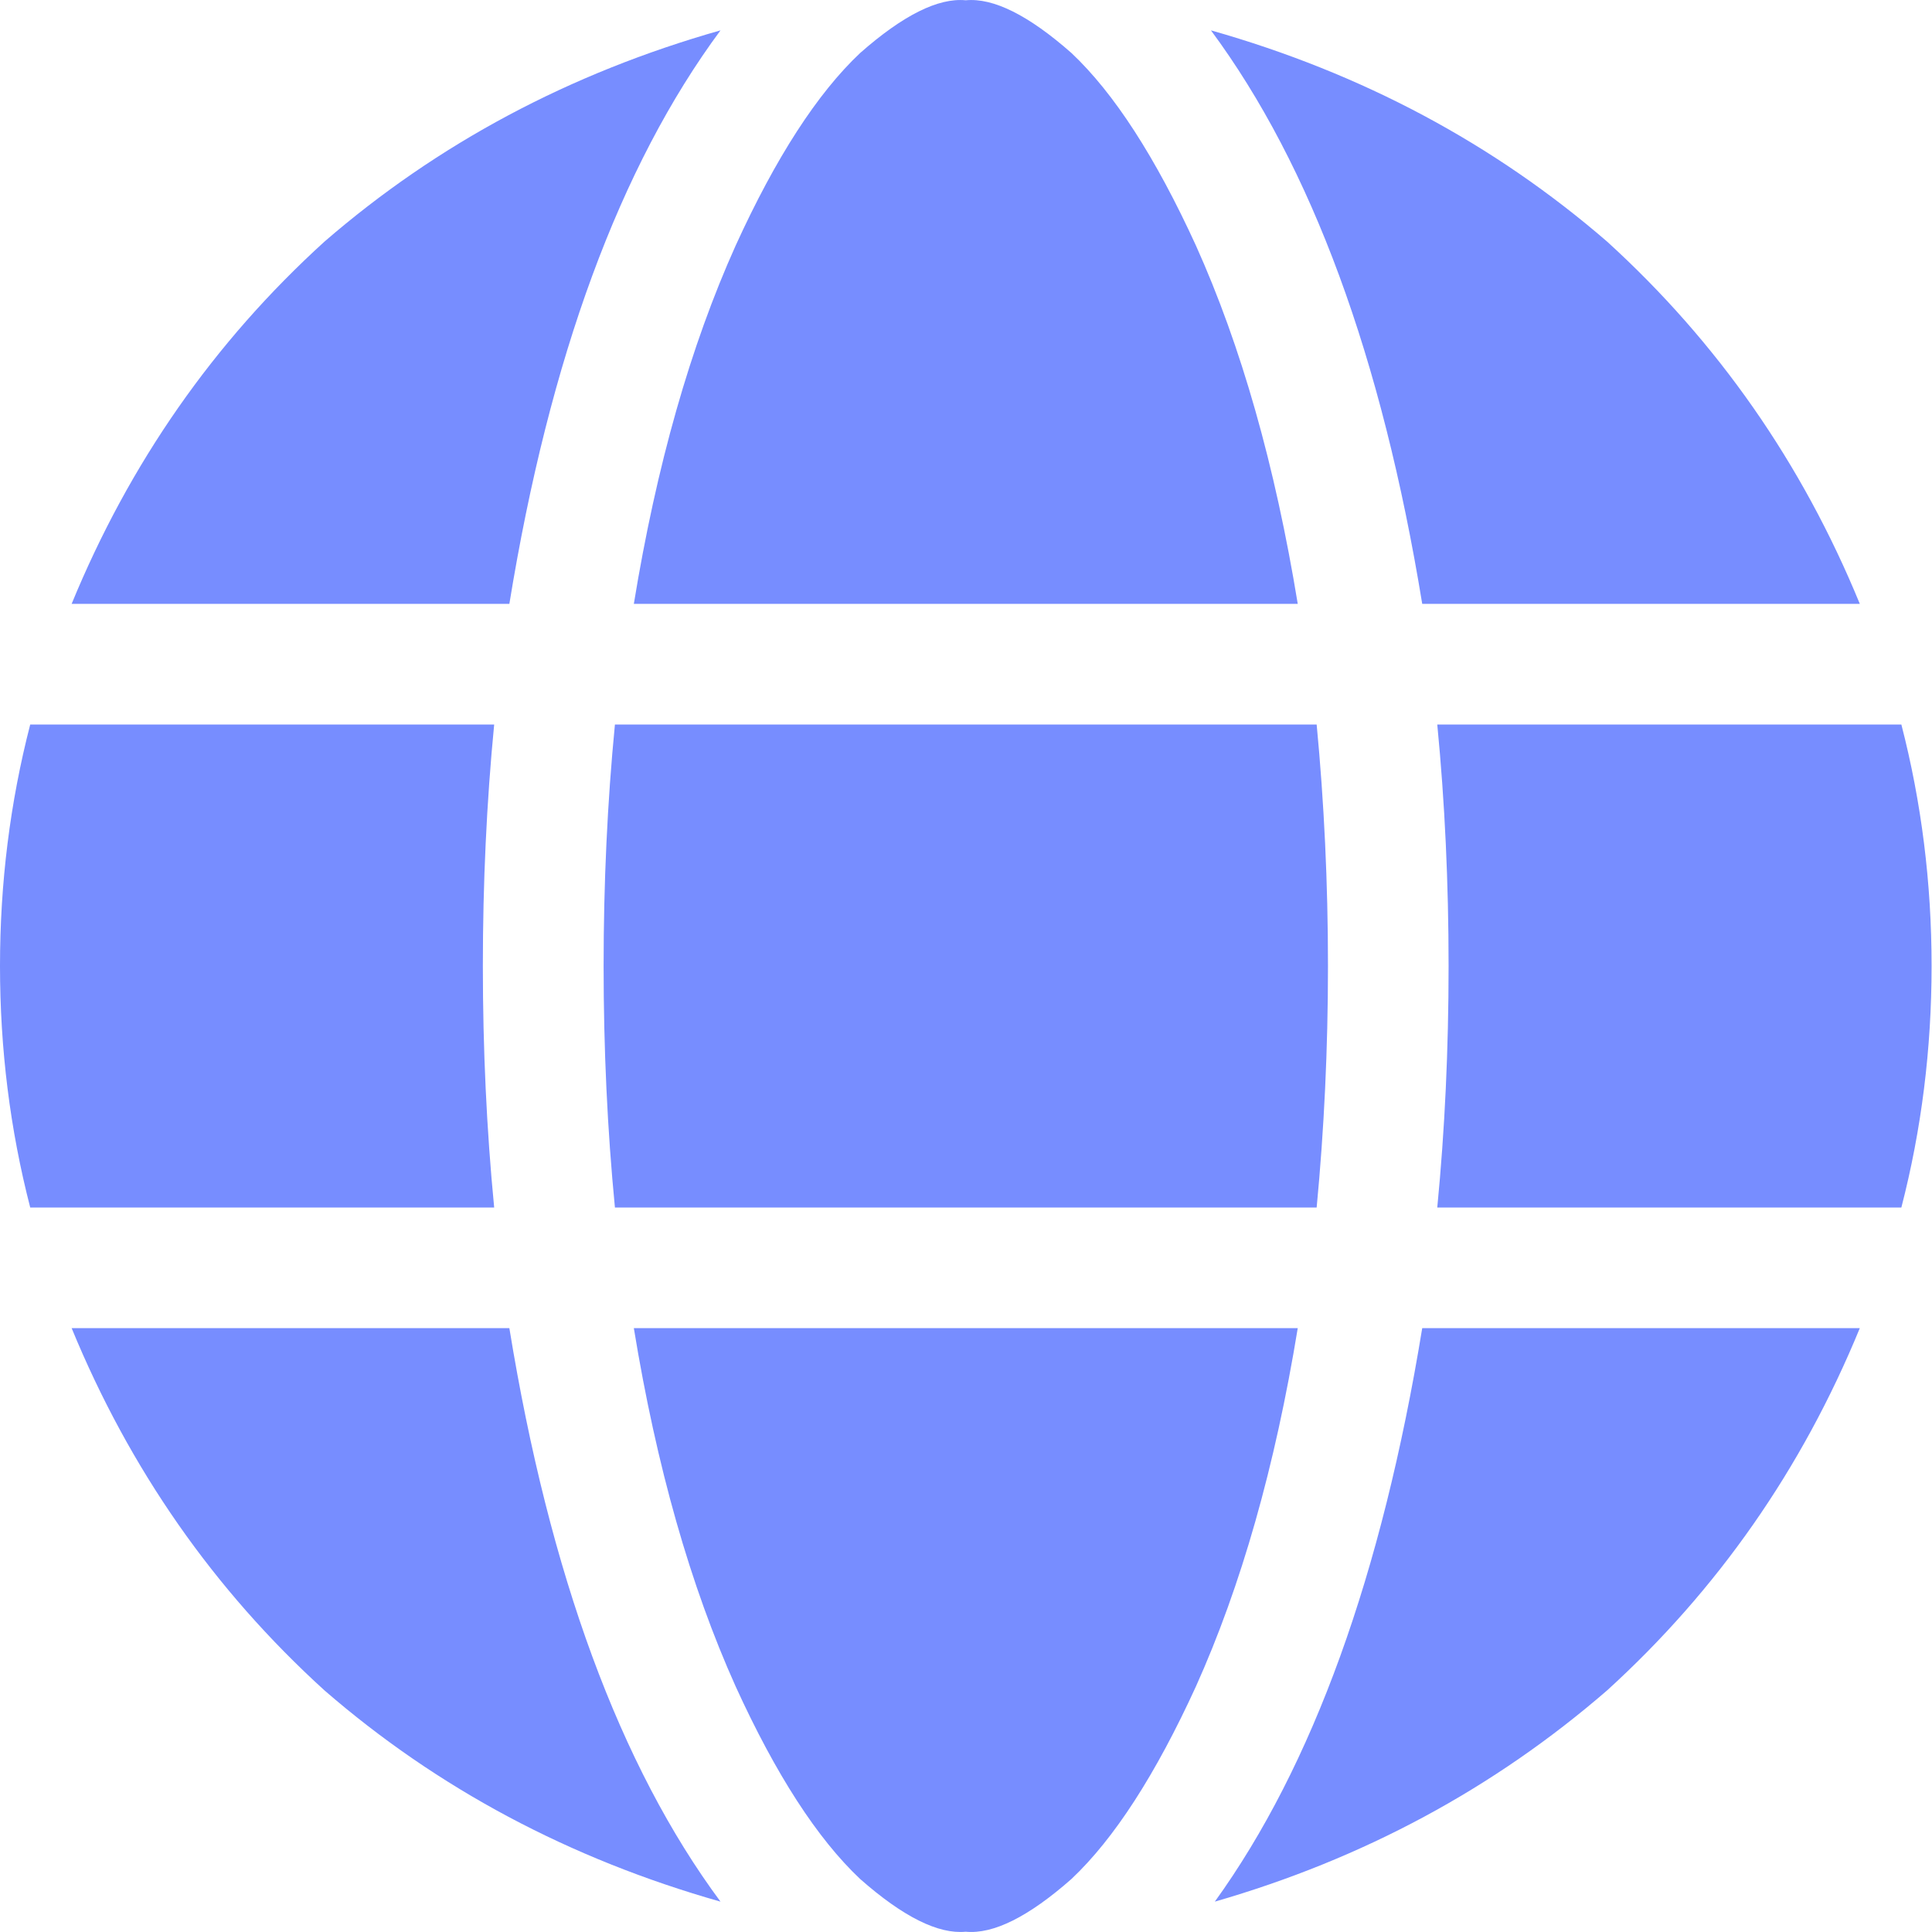
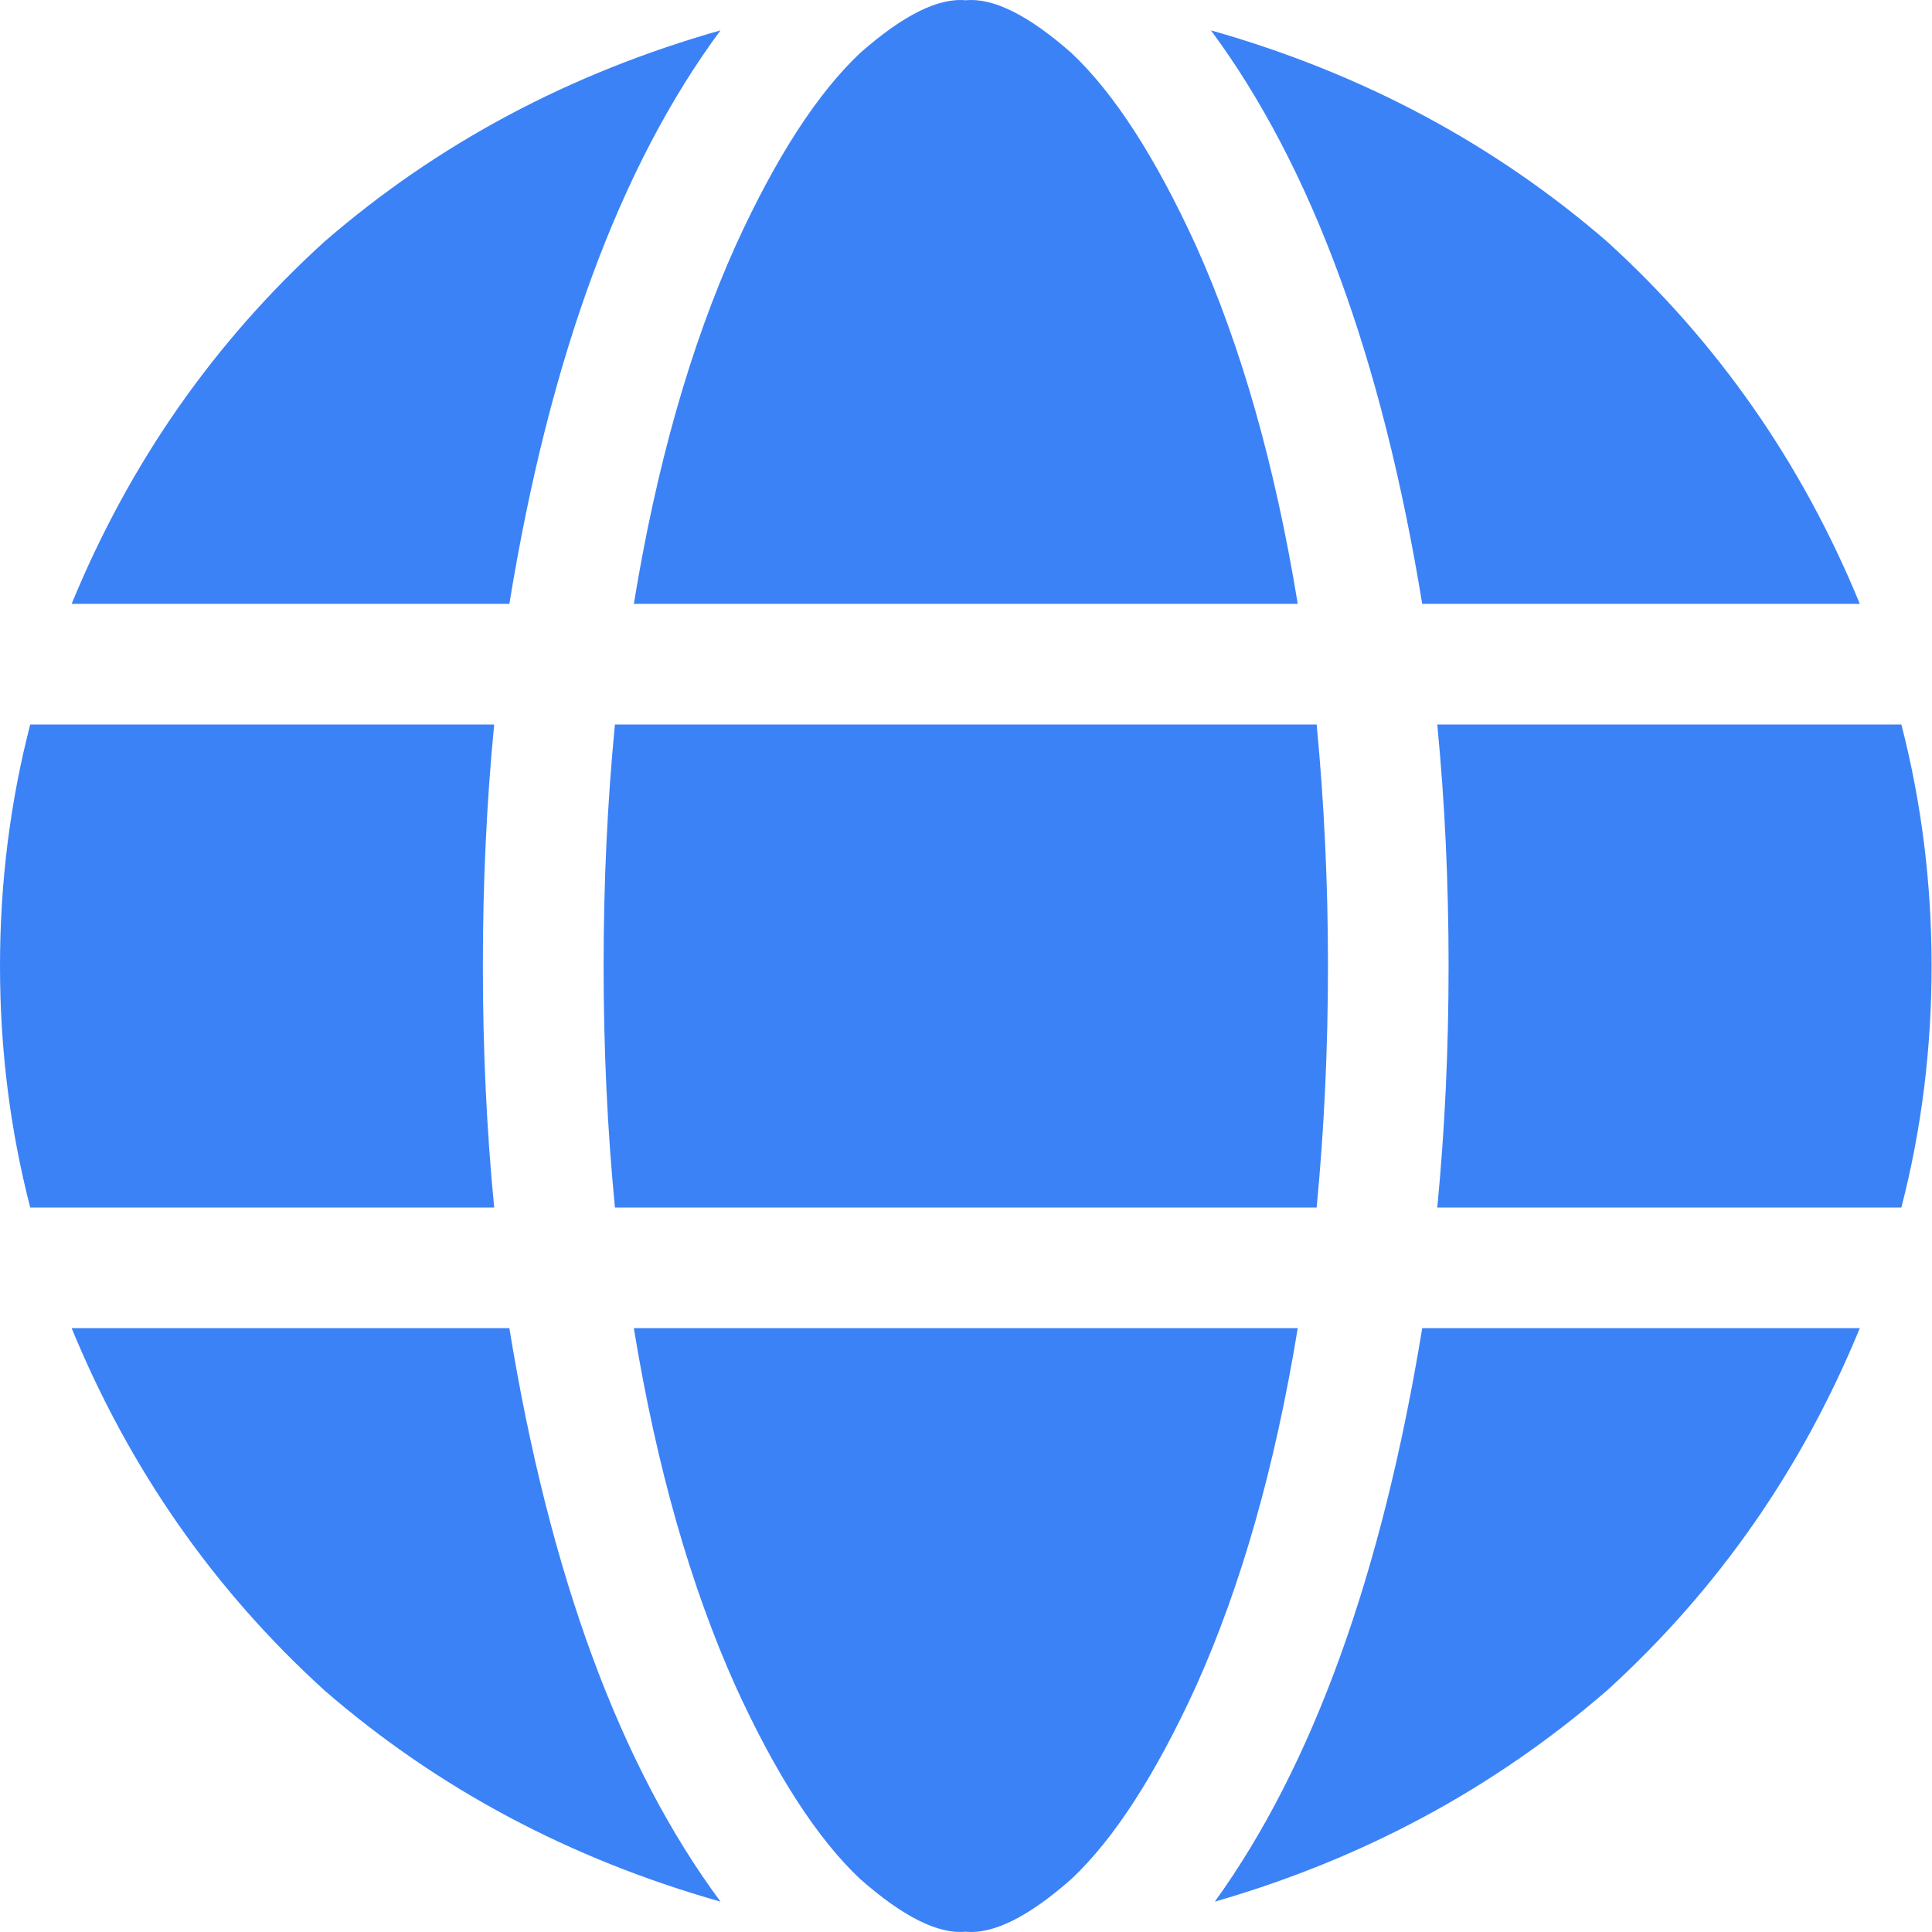
<svg xmlns="http://www.w3.org/2000/svg" width="14" height="14" viewBox="0 0 14 14" fill="none">
-   <path d="M9.623 7C9.623 7.601 9.595 8.185 9.541 8.75H4.456C4.401 8.185 4.374 7.601 4.374 7C4.374 6.399 4.401 5.815 4.456 5.25H9.541C9.595 5.815 9.623 6.399 9.623 7ZM10.415 5.25H13.778C13.924 5.815 13.997 6.399 13.997 7C13.997 7.601 13.924 8.185 13.778 8.75H10.415C10.47 8.185 10.497 7.601 10.497 7C10.497 6.399 10.47 5.815 10.415 5.25ZM13.477 4.376H10.306C10.014 2.59 9.504 1.205 8.775 0.22C9.869 0.53 10.825 1.041 11.646 1.751C12.447 2.48 13.058 3.355 13.477 4.376ZM9.404 4.376H4.593C4.757 3.373 5.003 2.508 5.331 1.779C5.622 1.141 5.923 0.676 6.233 0.384C6.543 0.111 6.798 -0.017 6.998 0.002C7.199 -0.017 7.454 0.111 7.764 0.384C8.074 0.676 8.374 1.141 8.666 1.779C8.994 2.508 9.24 3.373 9.404 4.376ZM3.691 4.376H0.519C0.939 3.355 1.549 2.48 2.351 1.751C3.171 1.041 4.128 0.53 5.221 0.22C4.492 1.205 3.982 2.59 3.691 4.376ZM0.219 5.25H3.581C3.526 5.815 3.499 6.399 3.499 7C3.499 7.601 3.526 8.185 3.581 8.75H0.219C0.073 8.185 0 7.601 0 7C0 6.399 0.073 5.815 0.219 5.25ZM5.331 12.221C5.003 11.492 4.757 10.627 4.593 9.624H9.404C9.24 10.627 8.994 11.492 8.666 12.221C8.374 12.859 8.074 13.324 7.764 13.616C7.454 13.889 7.199 14.017 6.998 13.998C6.798 14.017 6.543 13.889 6.233 13.616C5.923 13.324 5.622 12.859 5.331 12.221ZM3.691 9.624C3.982 11.41 4.492 12.796 5.221 13.78C4.128 13.47 3.171 12.96 2.351 12.249C1.549 11.52 0.939 10.645 0.519 9.624H3.691ZM13.477 9.624C13.058 10.645 12.447 11.52 11.646 12.249C10.825 12.96 9.878 13.47 8.803 13.78C9.513 12.796 10.014 11.41 10.306 9.624H13.477Z" fill="#778DFF" />
+   <path d="M9.623 7C9.623 7.601 9.595 8.185 9.541 8.75H4.456C4.401 8.185 4.374 7.601 4.374 7C4.374 6.399 4.401 5.815 4.456 5.25H9.541C9.595 5.815 9.623 6.399 9.623 7ZM10.415 5.25H13.778C13.924 5.815 13.997 6.399 13.997 7C13.997 7.601 13.924 8.185 13.778 8.75H10.415C10.47 8.185 10.497 7.601 10.497 7C10.497 6.399 10.47 5.815 10.415 5.25ZM13.477 4.376H10.306C10.014 2.59 9.504 1.205 8.775 0.22C9.869 0.53 10.825 1.041 11.646 1.751C12.447 2.48 13.058 3.355 13.477 4.376ZM9.404 4.376H4.593C4.757 3.373 5.003 2.508 5.331 1.779C5.622 1.141 5.923 0.676 6.233 0.384C6.543 0.111 6.798 -0.017 6.998 0.002C7.199 -0.017 7.454 0.111 7.764 0.384C8.074 0.676 8.374 1.141 8.666 1.779C8.994 2.508 9.24 3.373 9.404 4.376ZM3.691 4.376H0.519C0.939 3.355 1.549 2.48 2.351 1.751C3.171 1.041 4.128 0.53 5.221 0.22C4.492 1.205 3.982 2.59 3.691 4.376ZM0.219 5.25H3.581C3.526 5.815 3.499 6.399 3.499 7C3.499 7.601 3.526 8.185 3.581 8.75H0.219C0.073 8.185 0 7.601 0 7C0 6.399 0.073 5.815 0.219 5.25ZM5.331 12.221C5.003 11.492 4.757 10.627 4.593 9.624H9.404C9.24 10.627 8.994 11.492 8.666 12.221C8.374 12.859 8.074 13.324 7.764 13.616C7.454 13.889 7.199 14.017 6.998 13.998C6.798 14.017 6.543 13.889 6.233 13.616C5.923 13.324 5.622 12.859 5.331 12.221ZM3.691 9.624C3.982 11.41 4.492 12.796 5.221 13.78C4.128 13.47 3.171 12.96 2.351 12.249C1.549 11.52 0.939 10.645 0.519 9.624H3.691ZM13.477 9.624C13.058 10.645 12.447 11.52 11.646 12.249C10.825 12.96 9.878 13.47 8.803 13.78C9.513 12.796 10.014 11.41 10.306 9.624H13.477Z" fill="#3b82f6" />
</svg>
